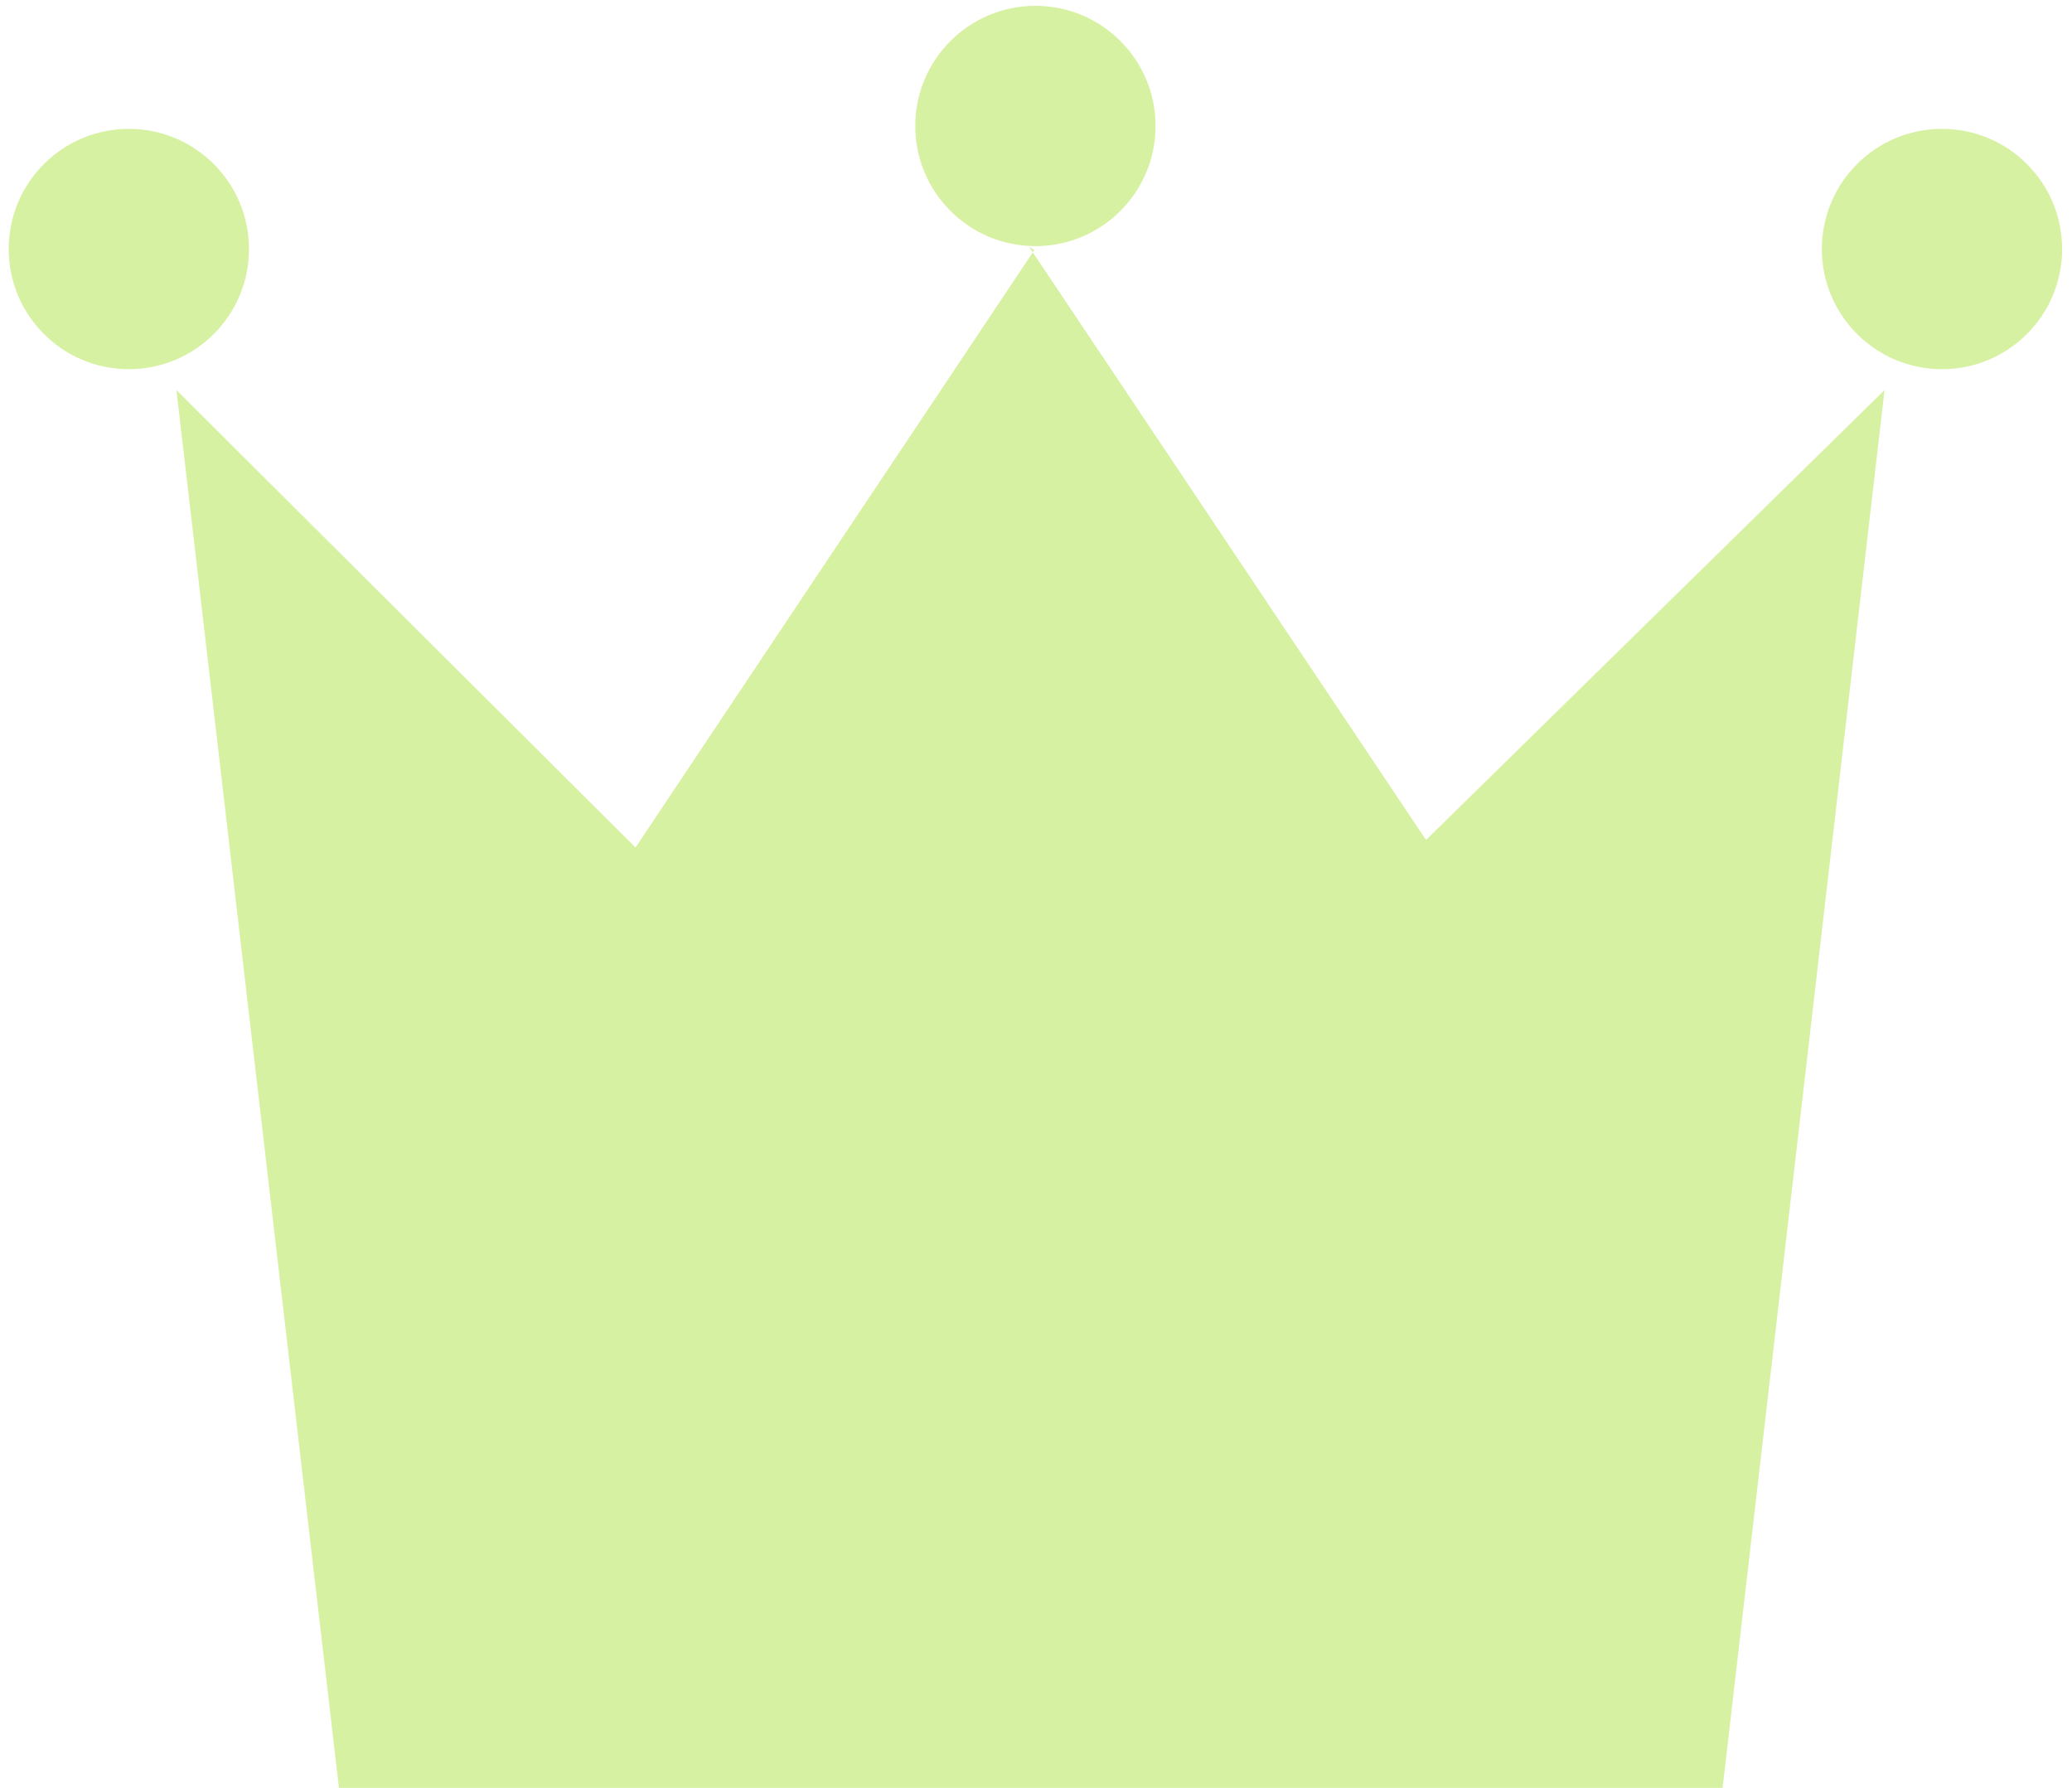
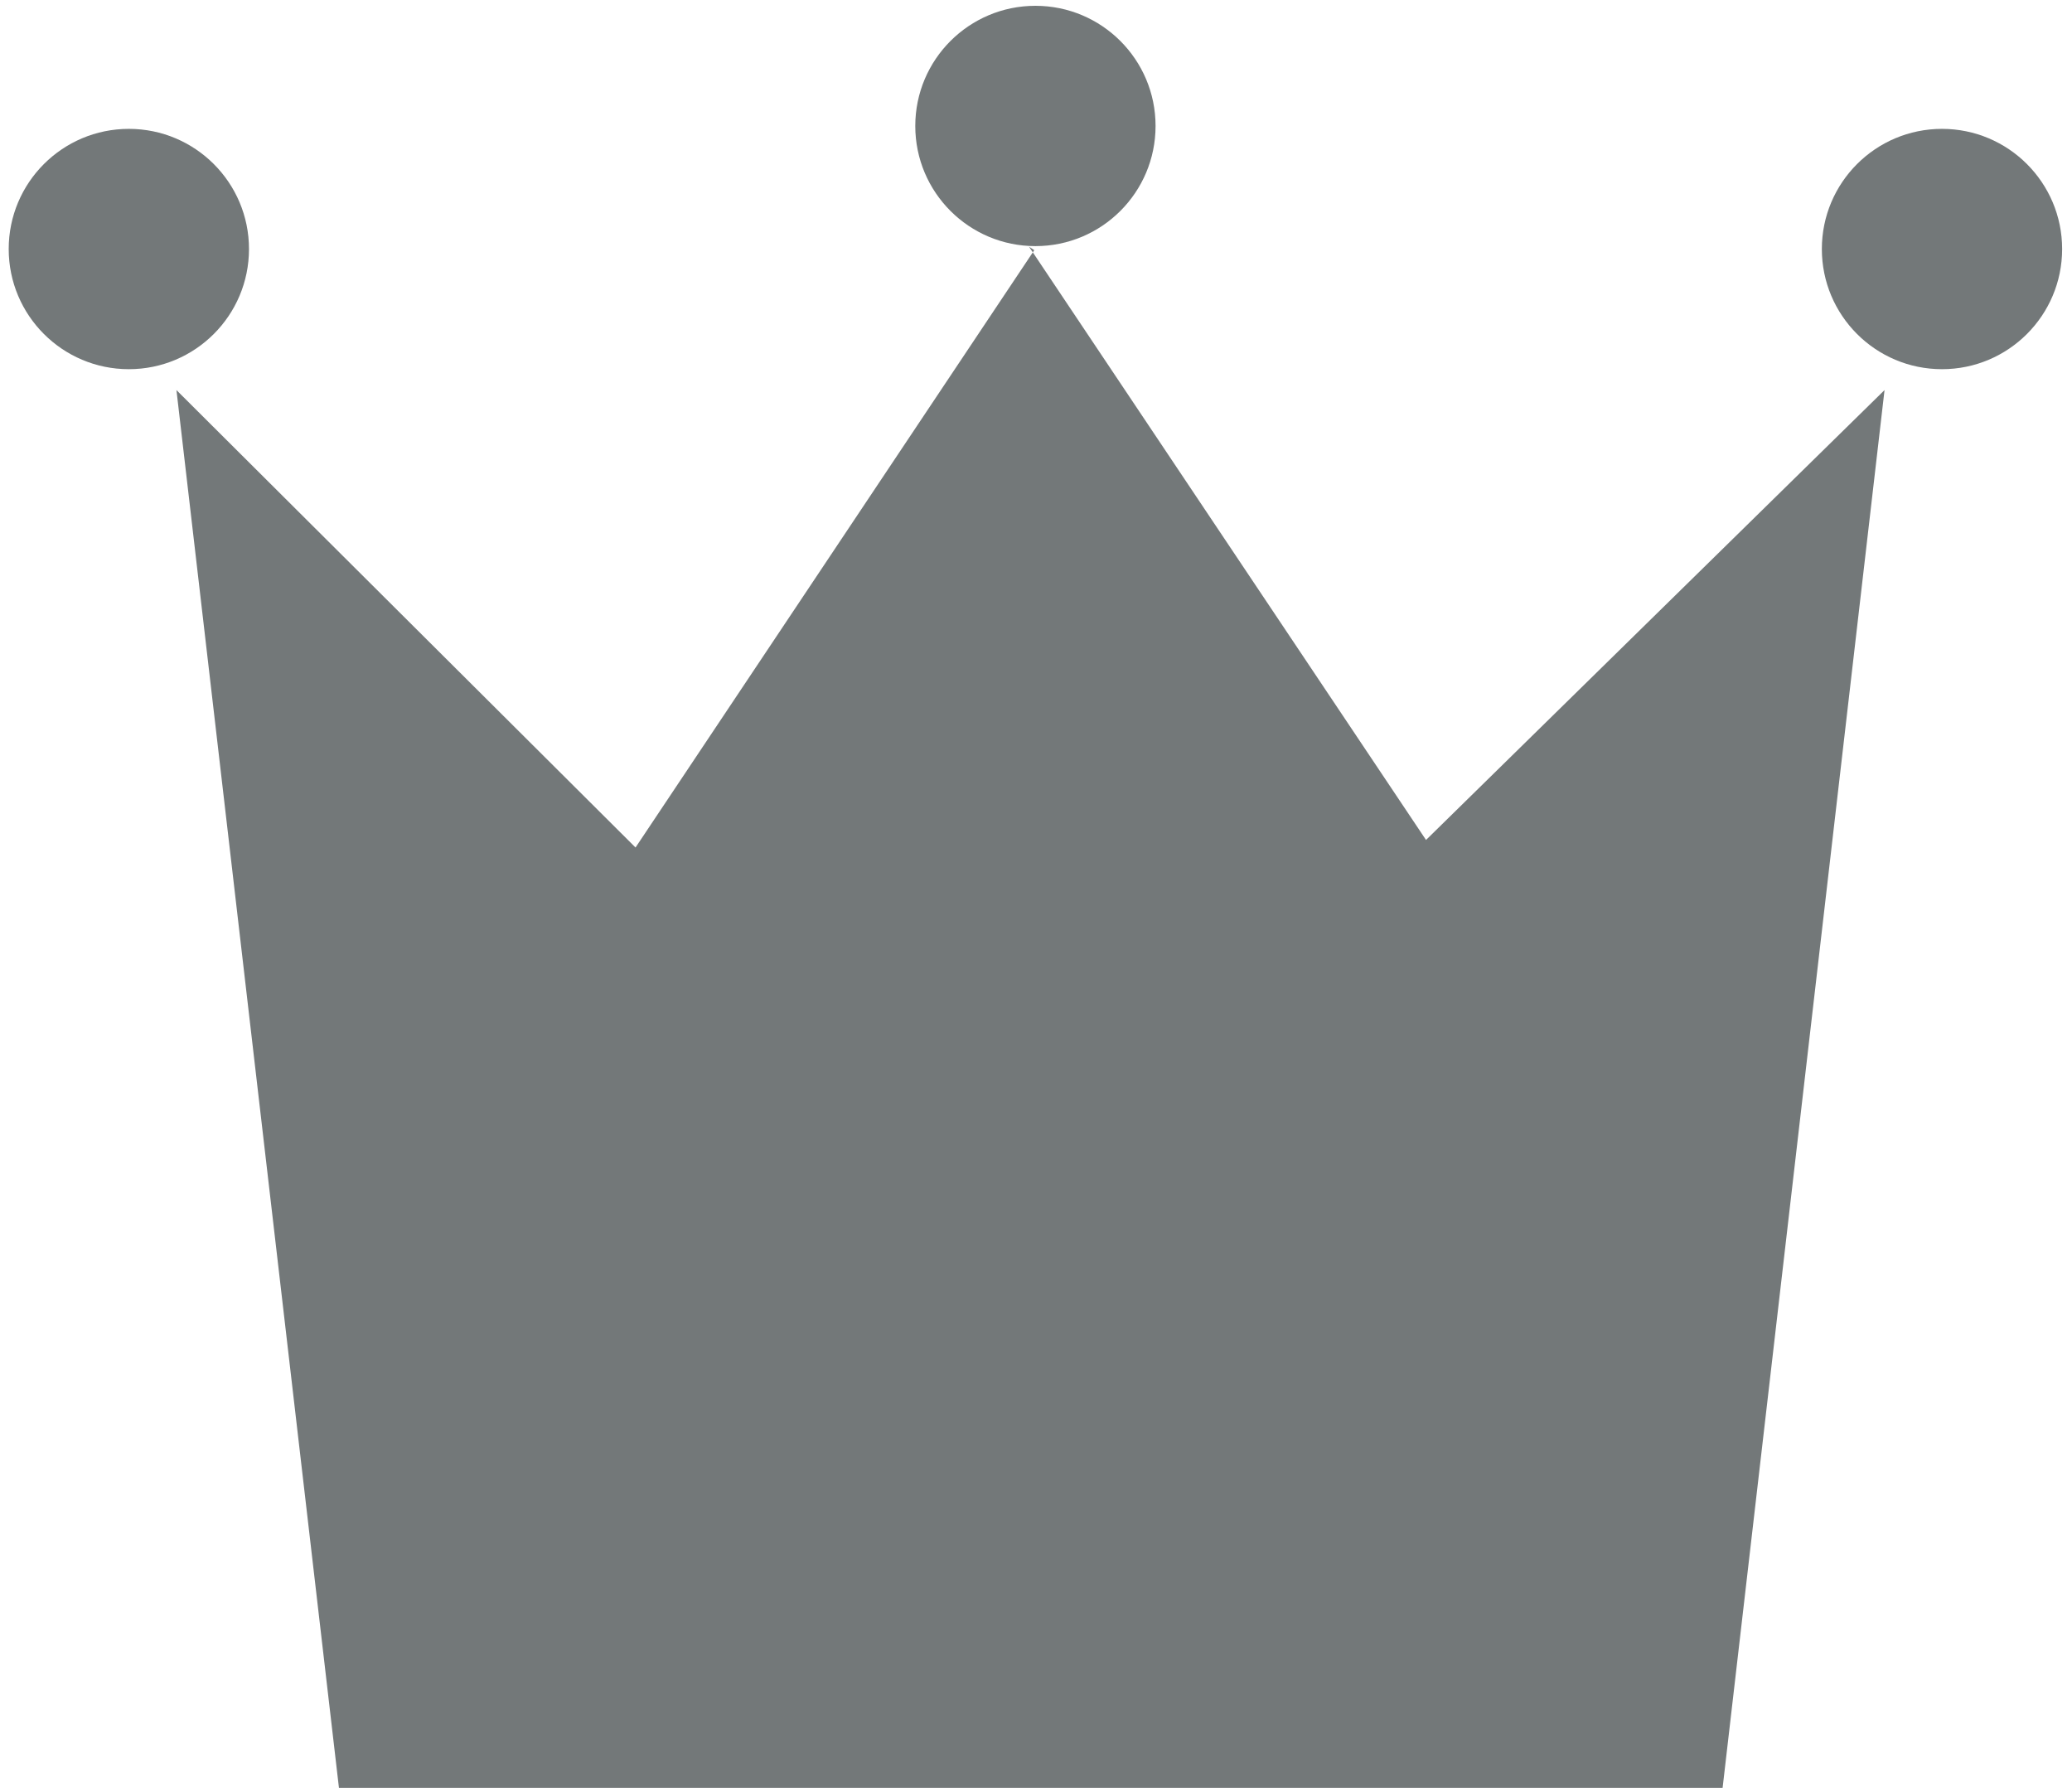
<svg xmlns="http://www.w3.org/2000/svg" version="1.1" id="Layer_1" x="0px" y="0px" viewBox="0 0 357 308" style="enable-background:new 0 0 357 308;" xml:space="preserve">
  <style type="text/css">
- 	.st0{fill:#D7F1A3;}
+     .st0 {
+         fill: rgb(115, 120, 121);
+     }
</style>
  <g id="XMLID_5_">
    <polyline id="XMLID_1_" class="st0" points="177.3,42.5 245.7,144.7 324.7,67.2 296.8,308 177.9,308 58.4,308 30.4,67.2 109.5,146   178.2,43.1  " />
    <circle id="XMLID_2_" class="st0" cx="22.2" cy="42.9" r="20.7" />
    <circle id="XMLID_3_" class="st0" cx="334.6" cy="42.9" r="20.7" />
    <circle id="XMLID_4_" class="st0" cx="178.4" cy="21.7" r="20.7" />
  </g>
</svg>
